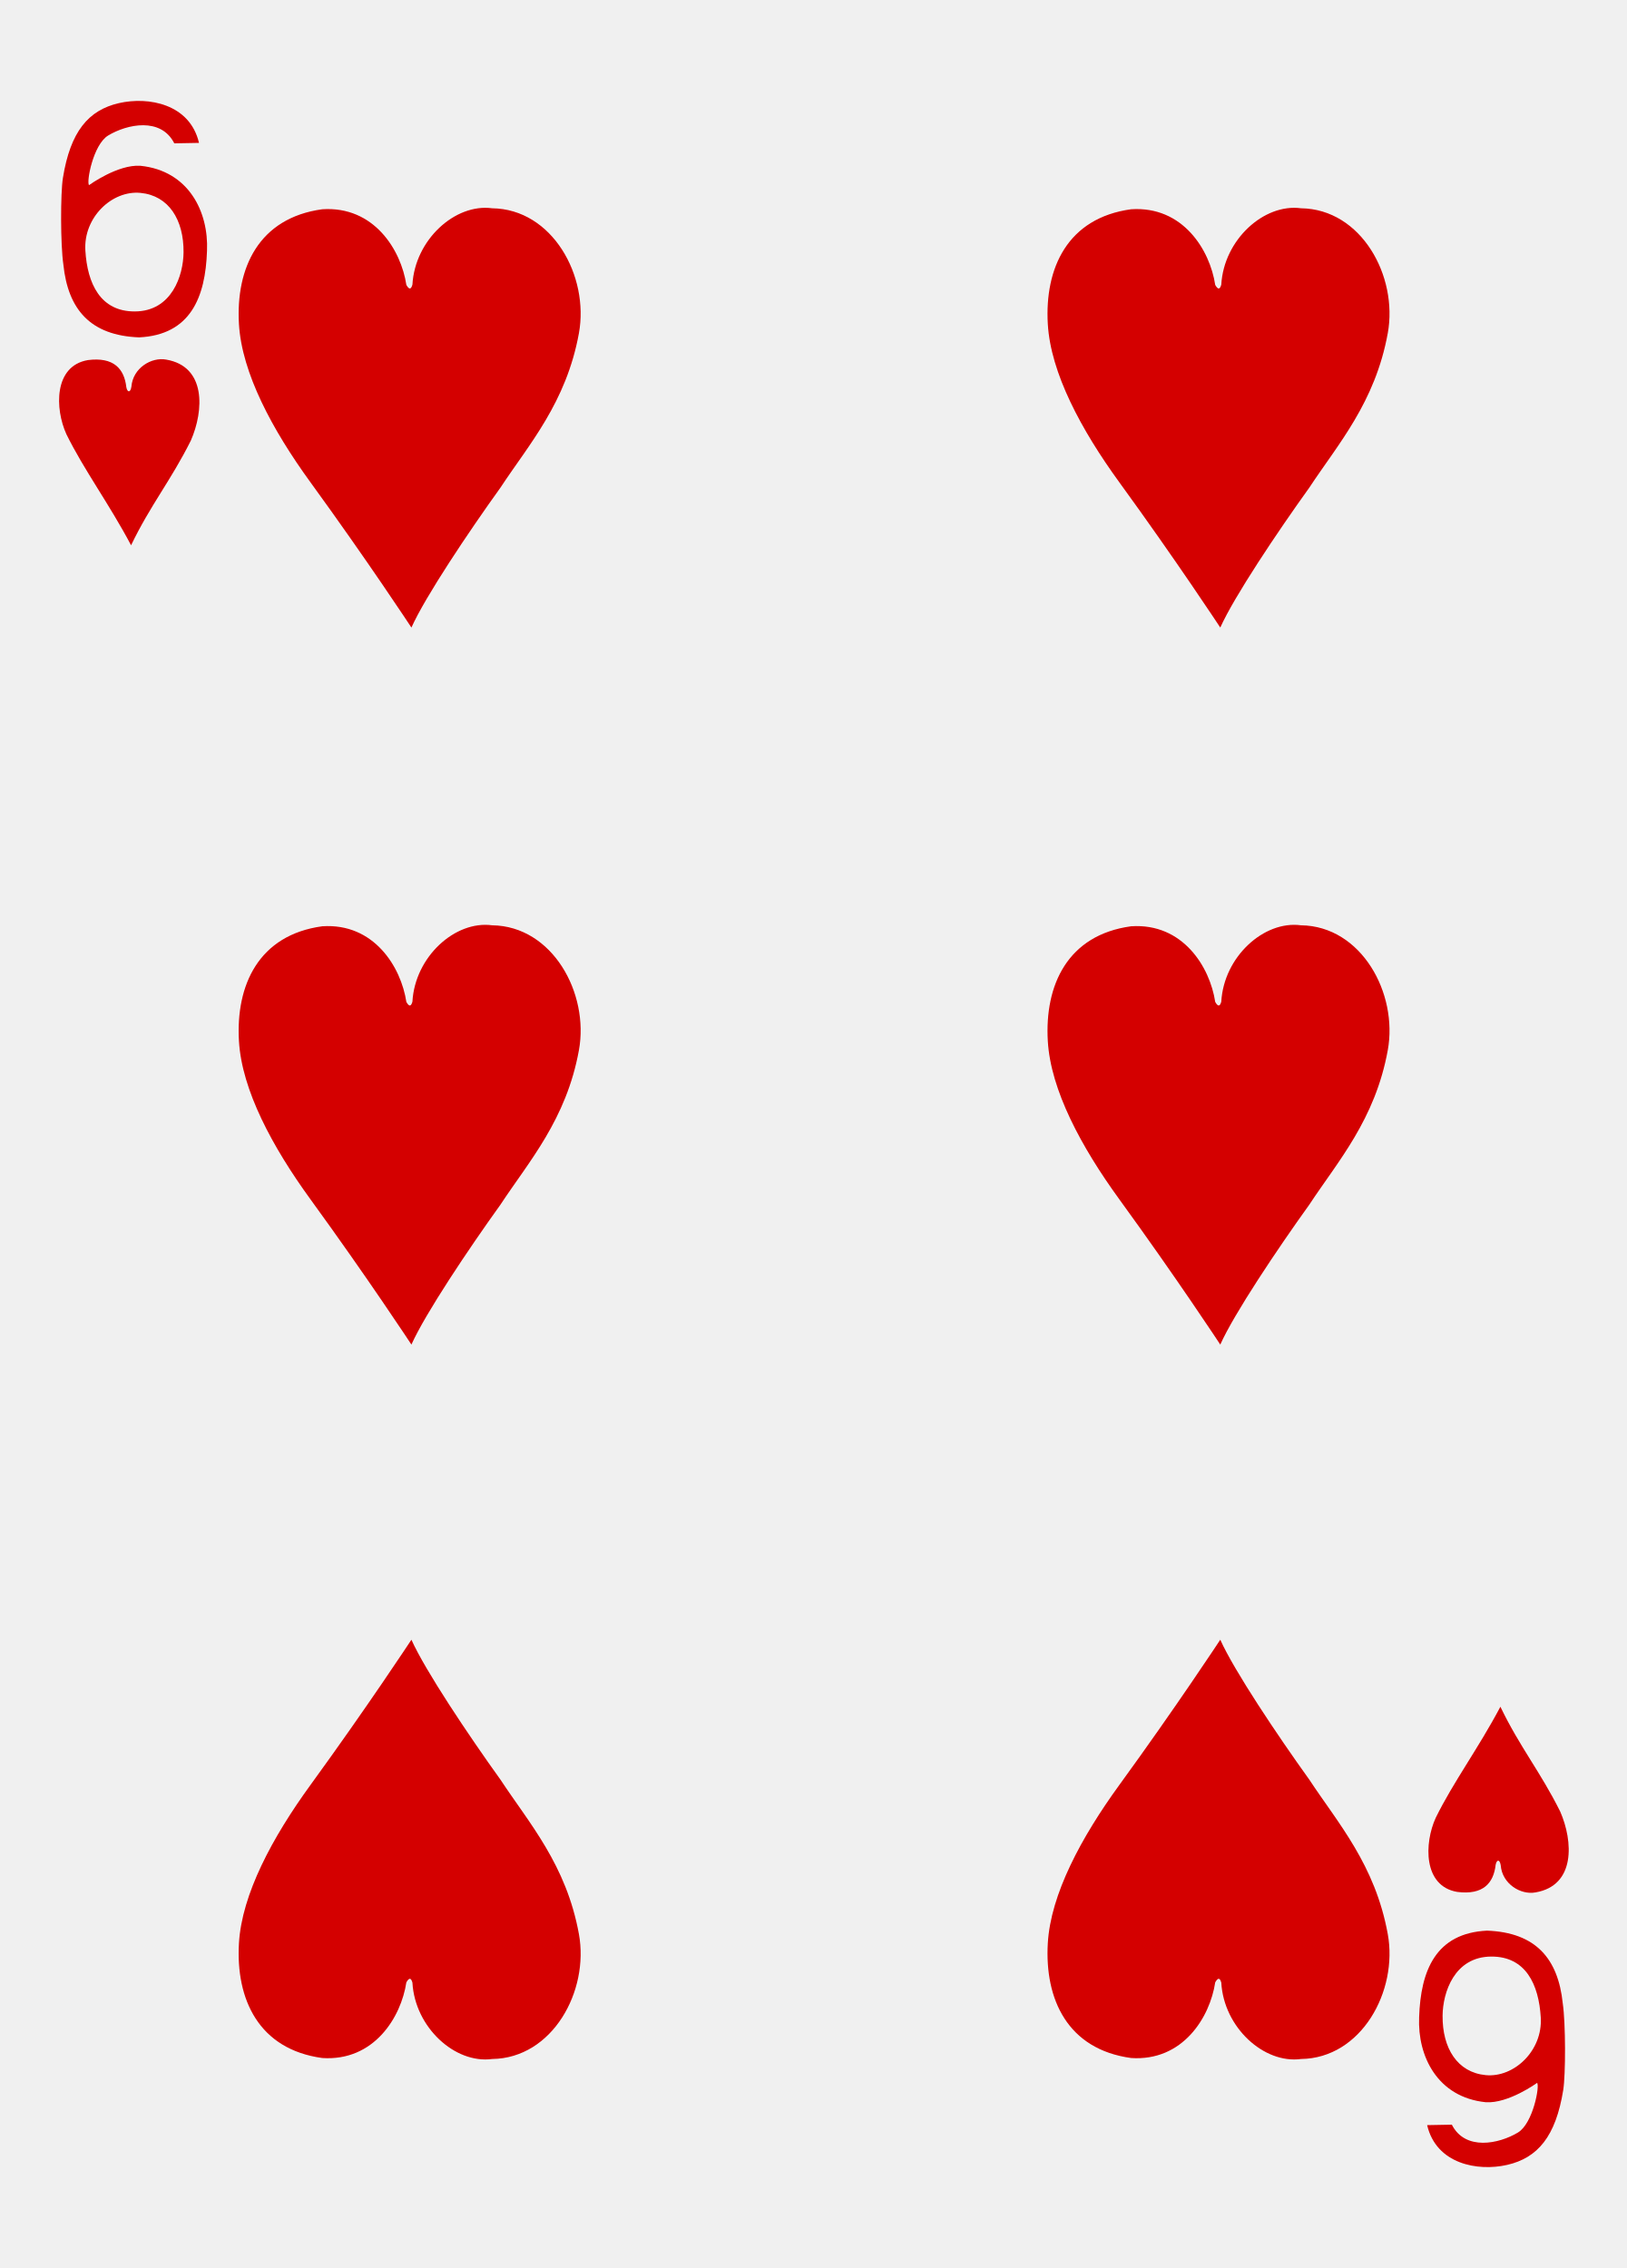
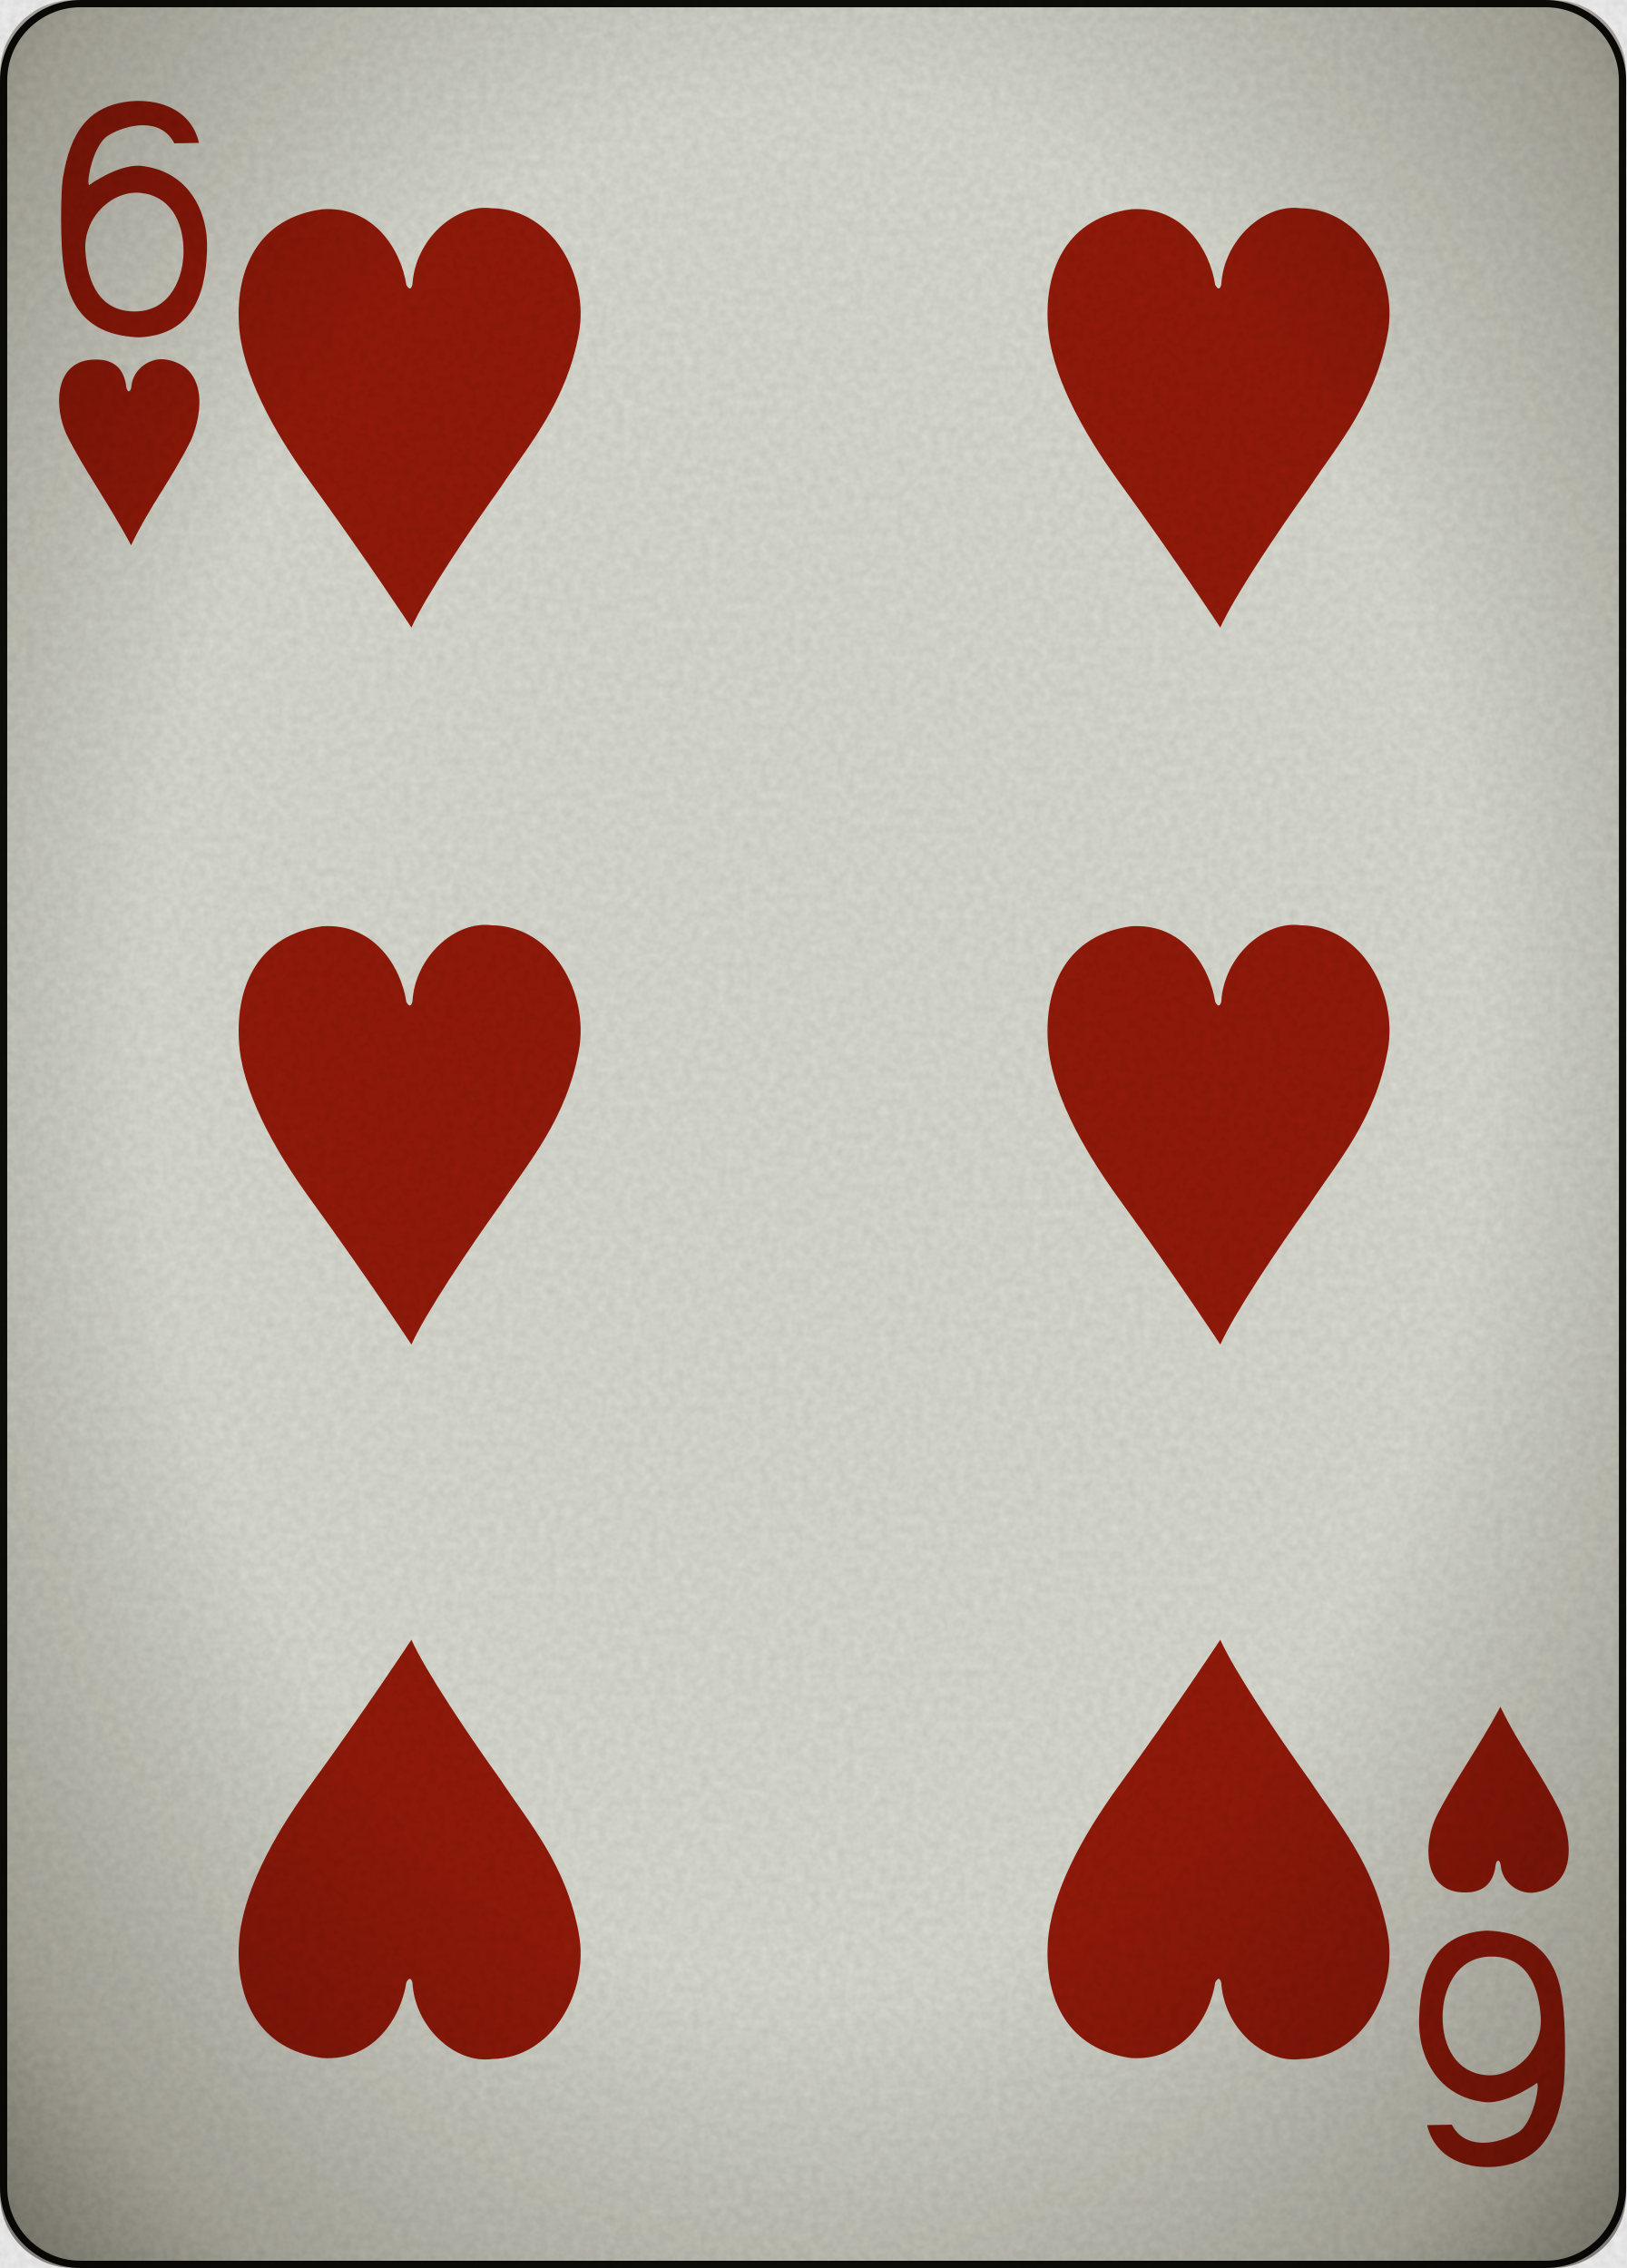
<svg xmlns="http://www.w3.org/2000/svg" width="224.225" height="312.808" id="svg4423" version="1.1">
-   <g id="layer1" transform="translate(-259.9347,-369.7772)">
+   <defs id="defs4425">
+     <filter id="envejecido" x="-15%" y="-15%" width="130%" height="130%" color-interpolation-filters="sRGB">
+       <feColorMatrix in="SourceGraphic" type="matrix" values="0.62 0.12 0.05 0 0.06                 0.05 0.70 0.05 0 0.06                 0.00 0.06 0.72 0 0.04                 0    0    0    1 0" result="warm" />
+       <feTurbulence type="fractalNoise" baseFrequency="0.85" numOctaves="2" seed="11" result="noise" />
+       <feColorMatrix in="noise" type="matrix" values="0 0 0 0 0                 0 0 0 0 0                 0 0 0 0 0                 0 0 0 0.10 0" result="noiseAlpha" />
+       <feComposite in="noiseAlpha" in2="warm" operator="over" result="grained" />
+     </filter>
+     <radialGradient id="vignette-grad" cx="50%" cy="46%" r="75%">
+       <stop offset="55%" stop-color="#2a1a0a" stop-opacity="0" />
+       <stop offset="85%" stop-color="#2a1a0a" stop-opacity="0.28" />
+       <stop offset="100%" stop-color="#160d05" stop-opacity="0.55" />
+     </radialGradient>
+   </defs>
+   <g id="layer1" transform="translate(-259.9347,-369.7772)" filter="url(#envejecido)">
    <g transform="translate(-2206.534,198.1498)" id="g8954" style="display:inline">
      <g id="g8823">
        <g transform="translate(-4683.875,2918.937)" id="g8929">
+           <rect ry="10.63" rx="10.63" style="display:inline;fill:#ffffff;fill-opacity:1;stroke:#000000;stroke-width:0.997;stroke-miterlimit:4;stroke-dasharray:none;stroke-opacity:1" id="rect6357" width="223.228" height="311.811" x="7150.843" y="-2746.811" />
          <g id="g8673" transform="matrix(0.3010621,0,0,0.3010621,6829.277,-2295.279)">
            <path style="display:inline;fill:#d40000;fill-opacity:1" d="m 1095.474,-1380.217 c -1.356,-9.125 -1.335,-32.702 -0.22,-39.668 3.418,-21.353 11.732,-31.119 25.651,-34.32 13.514,-3.108 32.515,0.352 36.684,18.209 l -11.315,0.209 c -6.111,-12.068 -21.575,-8.843 -30.279,-3.594 -6.953,4.192 -10.093,21.655 -8.749,22.73 -0.01,0 13.144,-9.557 23.503,-8.852 22.149,2.265 31.281,21.111 30.509,38.925 -0.7,21.423 -7.623,38.538 -31.094,39.681 -22.315,-0.842 -32.55,-12.788 -34.691,-33.319 z m 55.04,-5.663 c 0.123,-14.865 -6.755,-25.984 -19.762,-27.212 -13.007,-1.228 -26.119,11.233 -25.211,26.382 0.911,15.202 6.904,28.007 22.674,27.936 16.96,-0.076 22.211,-16.529 22.299,-27.106 z" id="path7108" />
            <path id="path7161" d="m 1782.205,-583.67 c 1.356,9.125 1.335,32.702 0.22,39.668 -3.418,21.353 -11.732,31.119 -25.651,34.32 -13.514,3.108 -32.515,-0.352 -36.684,-18.209 l 11.315,-0.209 c 6.111,12.068 21.575,8.843 30.279,3.594 6.953,-4.192 10.093,-21.655 8.749,-22.73 0.01,0 -13.144,9.557 -23.503,8.852 -22.149,-2.265 -31.281,-21.111 -30.509,-38.925 0.7,-21.423 7.623,-38.538 31.094,-39.681 22.315,0.842 32.55,12.788 34.691,33.319 z m -55.04,5.663 c -0.123,14.865 6.755,25.984 19.762,27.212 13.007,1.228 26.119,-11.233 25.211,-26.382 -0.911,-15.202 -6.904,-28.007 -22.674,-27.936 -16.96,0.076 -22.211,16.529 -22.299,27.106 z" style="display:inline;fill:#d40000;fill-opacity:1" />
          </g>
        </g>
      </g>
      <path style="display:inline;fill:#d40000;fill-opacity:1" d="m 2475.618,231.5 c -1.583,-3.472 -1.757,-9.405 2.971,-10.208 3.562,-0.458 5.012,1.198 5.3,3.742 0.142,0.743 0.562,0.788 0.695,-0.058 0.204,-2.609 2.787,-4.133 4.806,-3.75 5.527,0.945 5.204,7.028 3.398,11.156 -2.731,5.479 -5.601,8.938 -8.245,14.452 -3.038,-5.741 -6.507,-10.405 -8.926,-15.333 z" id="path8642" />
      <path id="path8530" d="m 2510.906,200.489 c 7.144,-0.474 10.868,5.627 11.595,10.436 0.433,0.764 0.671,0.549 0.837,-0.042 0.349,-6.174 5.875,-11.22 10.993,-10.53 8.328,0.108 13.389,9.375 11.966,17.219 -1.738,9.582 -6.9,15.351 -10.808,21.293 -4.421,6.152 -10.373,15.04 -12.29,19.317 0,0 -6.048,-9.205 -13.917,-20.03 -5.262,-7.239 -9.473,-15.082 -9.865,-21.835 -0.448,-7.715 2.719,-14.632 11.489,-15.828 z" style="display:inline;fill:#d40000;fill-opacity:1" />
      <path id="path8532" d="m 2622.439,200.489 c 7.144,-0.474 10.868,5.627 11.595,10.436 0.433,0.764 0.671,0.549 0.837,-0.042 0.349,-6.174 5.875,-11.22 10.993,-10.53 8.328,0.108 13.389,9.375 11.966,17.219 -1.738,9.582 -6.9,15.351 -10.808,21.293 -4.421,6.152 -10.373,15.04 -12.29,19.317 0,0 -6.048,-9.205 -13.917,-20.03 -5.262,-7.239 -9.473,-15.082 -9.865,-21.835 -0.448,-7.715 2.719,-14.632 11.489,-15.828 z" style="display:inline;fill:#d40000;fill-opacity:1" />
      <path id="path8534" d="m 2622.439,299.382 c 7.144,-0.474 10.868,5.627 11.595,10.436 0.433,0.764 0.671,0.549 0.837,-0.042 0.349,-6.174 5.875,-11.22 10.993,-10.53 8.328,0.108 13.389,9.375 11.966,17.219 -1.738,9.582 -6.9,15.351 -10.808,21.293 -4.421,6.152 -10.373,15.04 -12.29,19.317 0,0 -6.048,-9.205 -13.917,-20.03 -5.262,-7.239 -9.473,-15.082 -9.865,-21.835 -0.448,-7.715 2.719,-14.632 11.489,-15.828 z" style="display:inline;fill:#d40000;fill-opacity:1" />
      <path id="path8536" d="m 2510.906,299.382 c 7.144,-0.474 10.868,5.627 11.595,10.436 0.433,0.764 0.671,0.549 0.837,-0.042 0.349,-6.174 5.875,-11.22 10.993,-10.53 8.328,0.108 13.389,9.375 11.966,17.219 -1.738,9.582 -6.9,15.351 -10.808,21.293 -4.421,6.152 -10.373,15.04 -12.29,19.317 0,0 -6.048,-9.205 -13.917,-20.03 -5.262,-7.239 -9.473,-15.082 -9.865,-21.835 -0.448,-7.715 2.719,-14.632 11.489,-15.828 z" style="display:inline;fill:#d40000;fill-opacity:1" />
      <path id="path8592" d="m 2510.906,455.474 c 7.144,0.474 10.868,-5.627 11.595,-10.436 0.433,-0.764 0.671,-0.549 0.837,0.042 0.349,6.174 5.875,11.22 10.993,10.53 8.328,-0.108 13.389,-9.375 11.966,-17.219 -1.738,-9.582 -6.9,-15.351 -10.808,-21.293 -4.421,-6.152 -10.373,-15.04 -12.29,-19.317 0,0 -6.048,9.205 -13.917,20.03 -5.262,7.239 -9.473,15.082 -9.865,21.835 -0.448,7.715 2.719,14.632 11.489,15.828 z" style="display:inline;fill:#d40000;fill-opacity:1" />
      <path id="path8594" d="m 2622.439,455.474 c 7.144,0.474 10.868,-5.627 11.595,-10.436 0.433,-0.764 0.671,-0.549 0.837,0.042 0.349,6.174 5.875,11.22 10.993,10.53 8.328,-0.108 13.389,-9.375 11.966,-17.219 -1.738,-9.582 -6.9,-15.351 -10.808,-21.293 -4.421,-6.152 -10.373,-15.04 -12.29,-19.317 0,0 -6.048,9.205 -13.917,20.03 -5.262,7.239 -9.473,15.082 -9.865,21.835 -0.448,7.715 2.719,14.632 11.489,15.828 z" style="display:inline;fill:#d40000;fill-opacity:1" />
      <path id="path8658" d="m 2664.433,422.357 c -1.583,3.472 -1.757,9.405 2.971,10.208 3.562,0.458 5.012,-1.198 5.3,-3.742 0.142,-0.743 0.562,-0.788 0.695,0.058 0.204,2.609 2.787,4.133 4.806,3.75 5.527,-0.945 5.204,-7.028 3.398,-11.156 -2.731,-5.479 -5.601,-8.938 -8.245,-14.452 -3.038,5.741 -6.507,10.405 -8.926,15.333 z" style="display:inline;fill:#d40000;fill-opacity:1" />
    </g>
  </g>
+   <rect x="0" y="0" width="224.225" height="312.808" rx="10.09" ry="10.09" fill="url(#vignette-grad)" style="mix-blend-mode:multiply" />
</svg>
